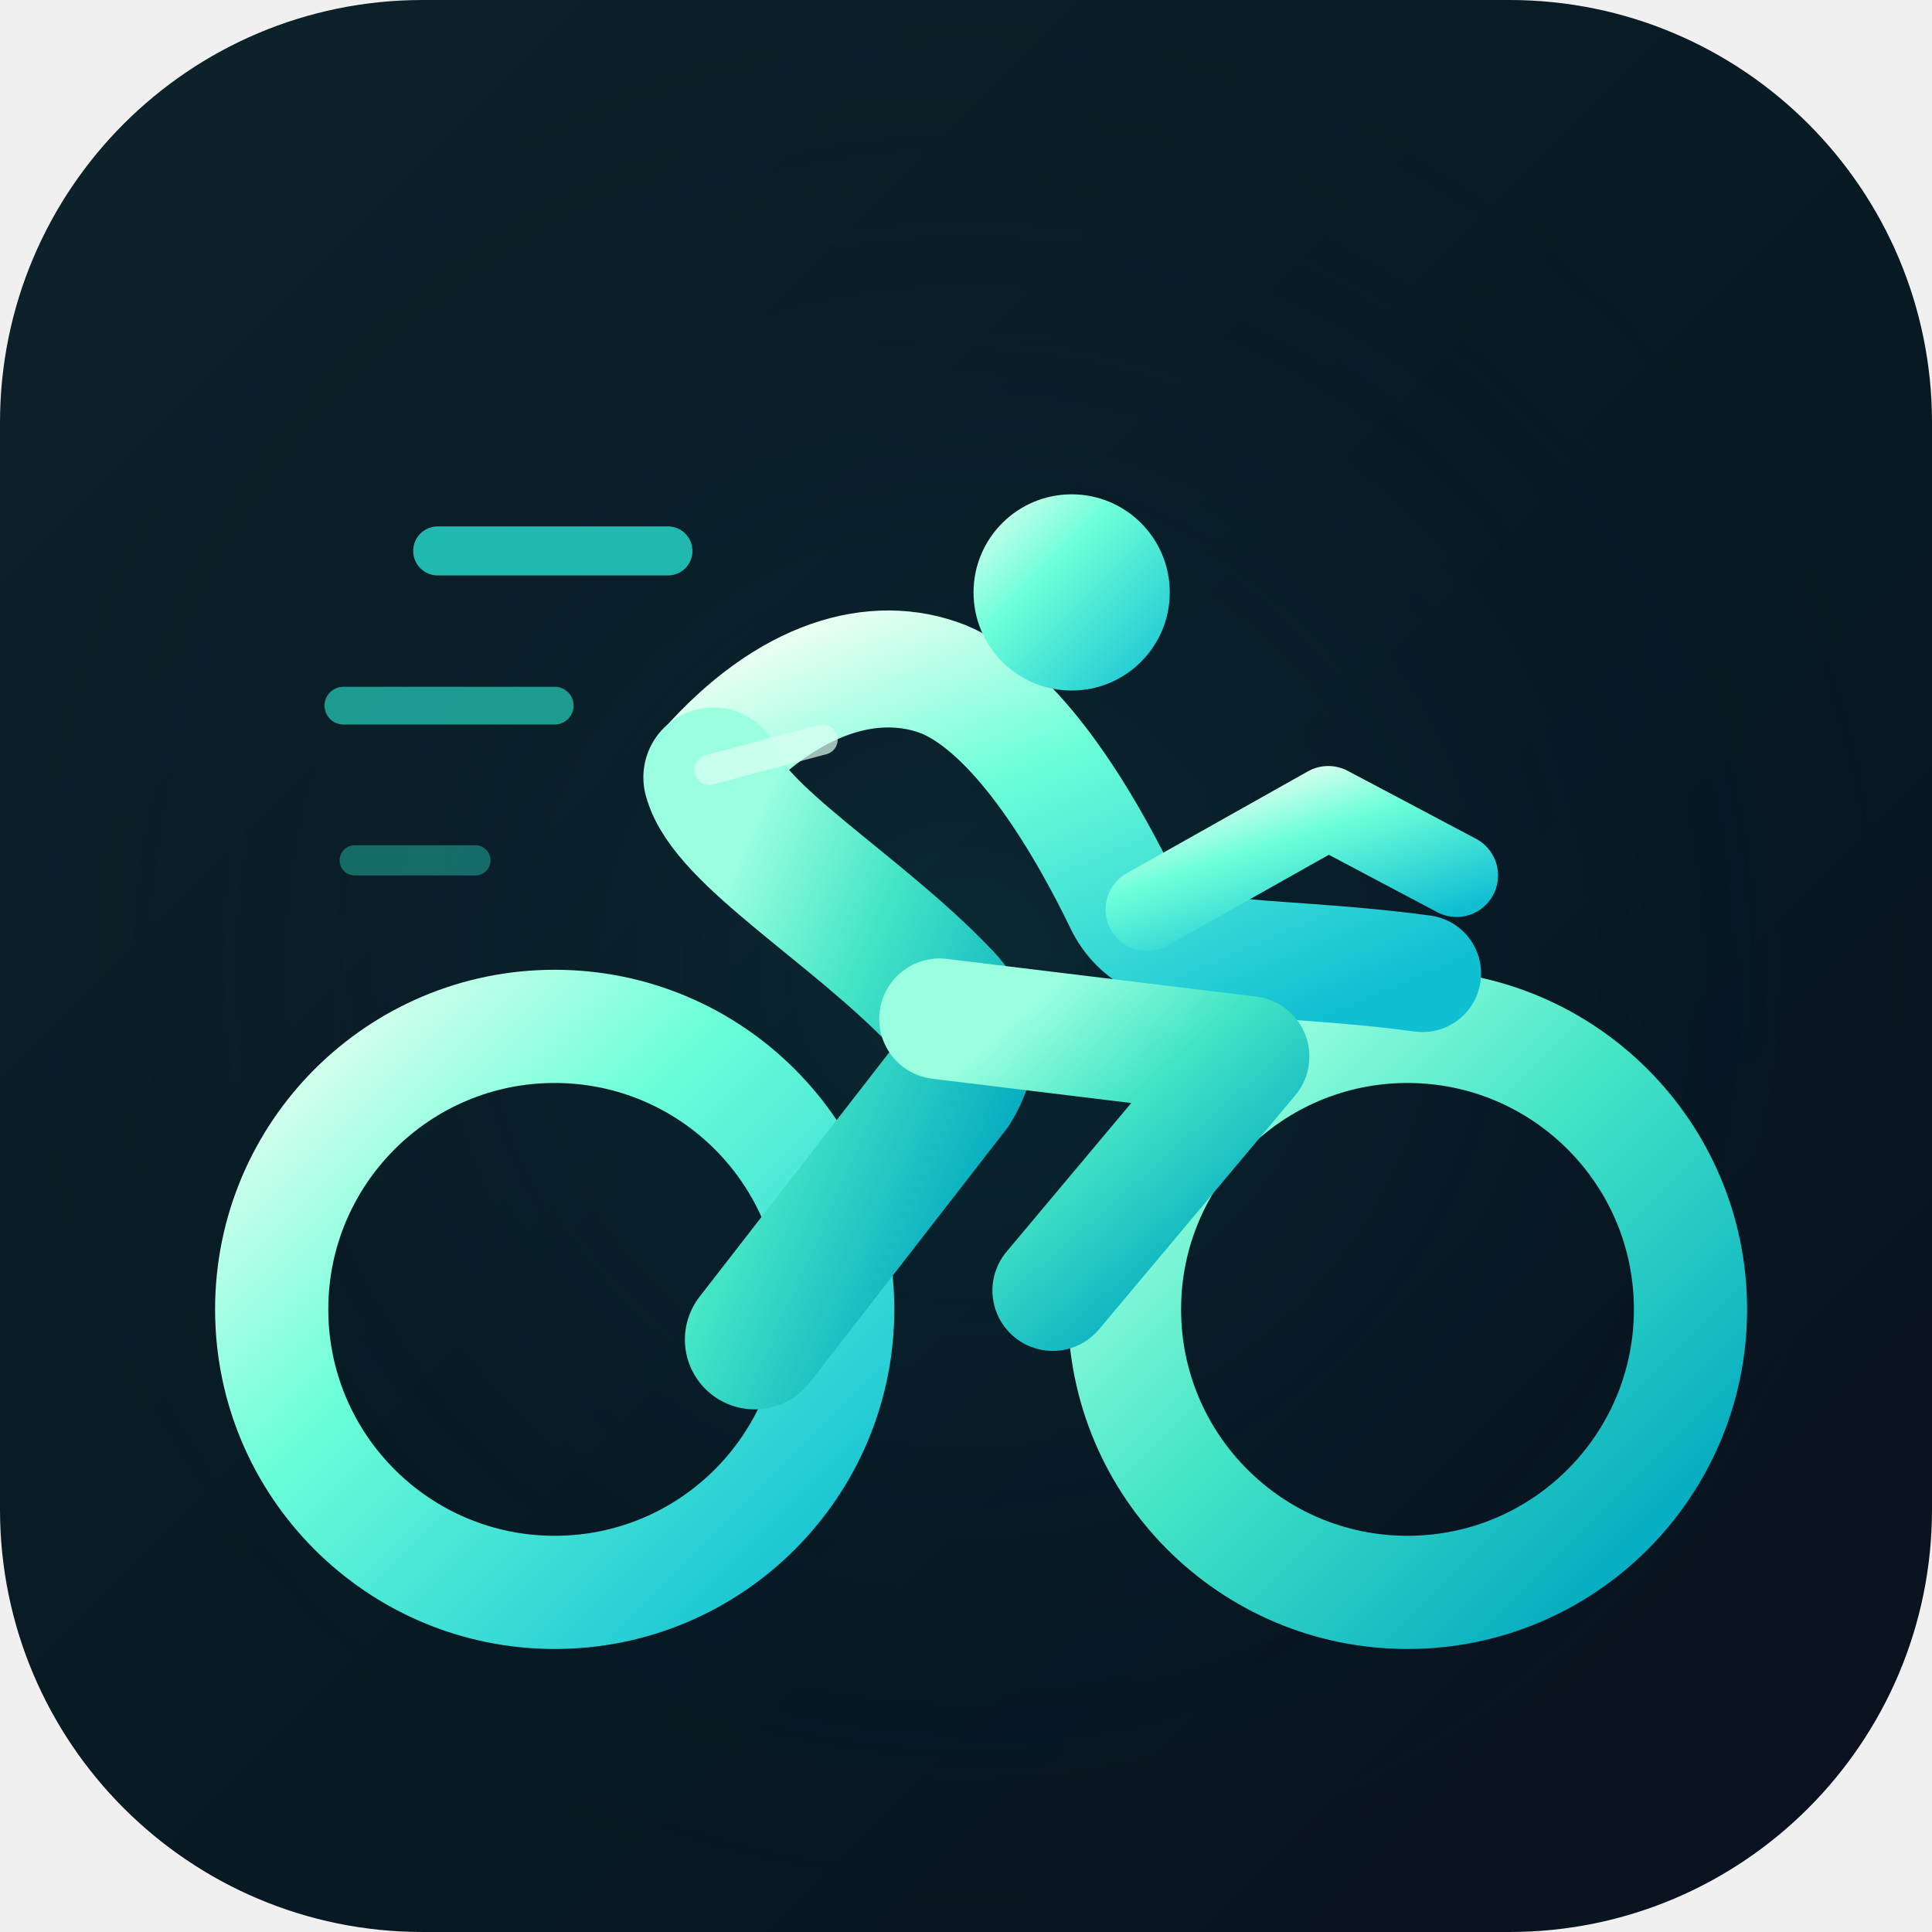
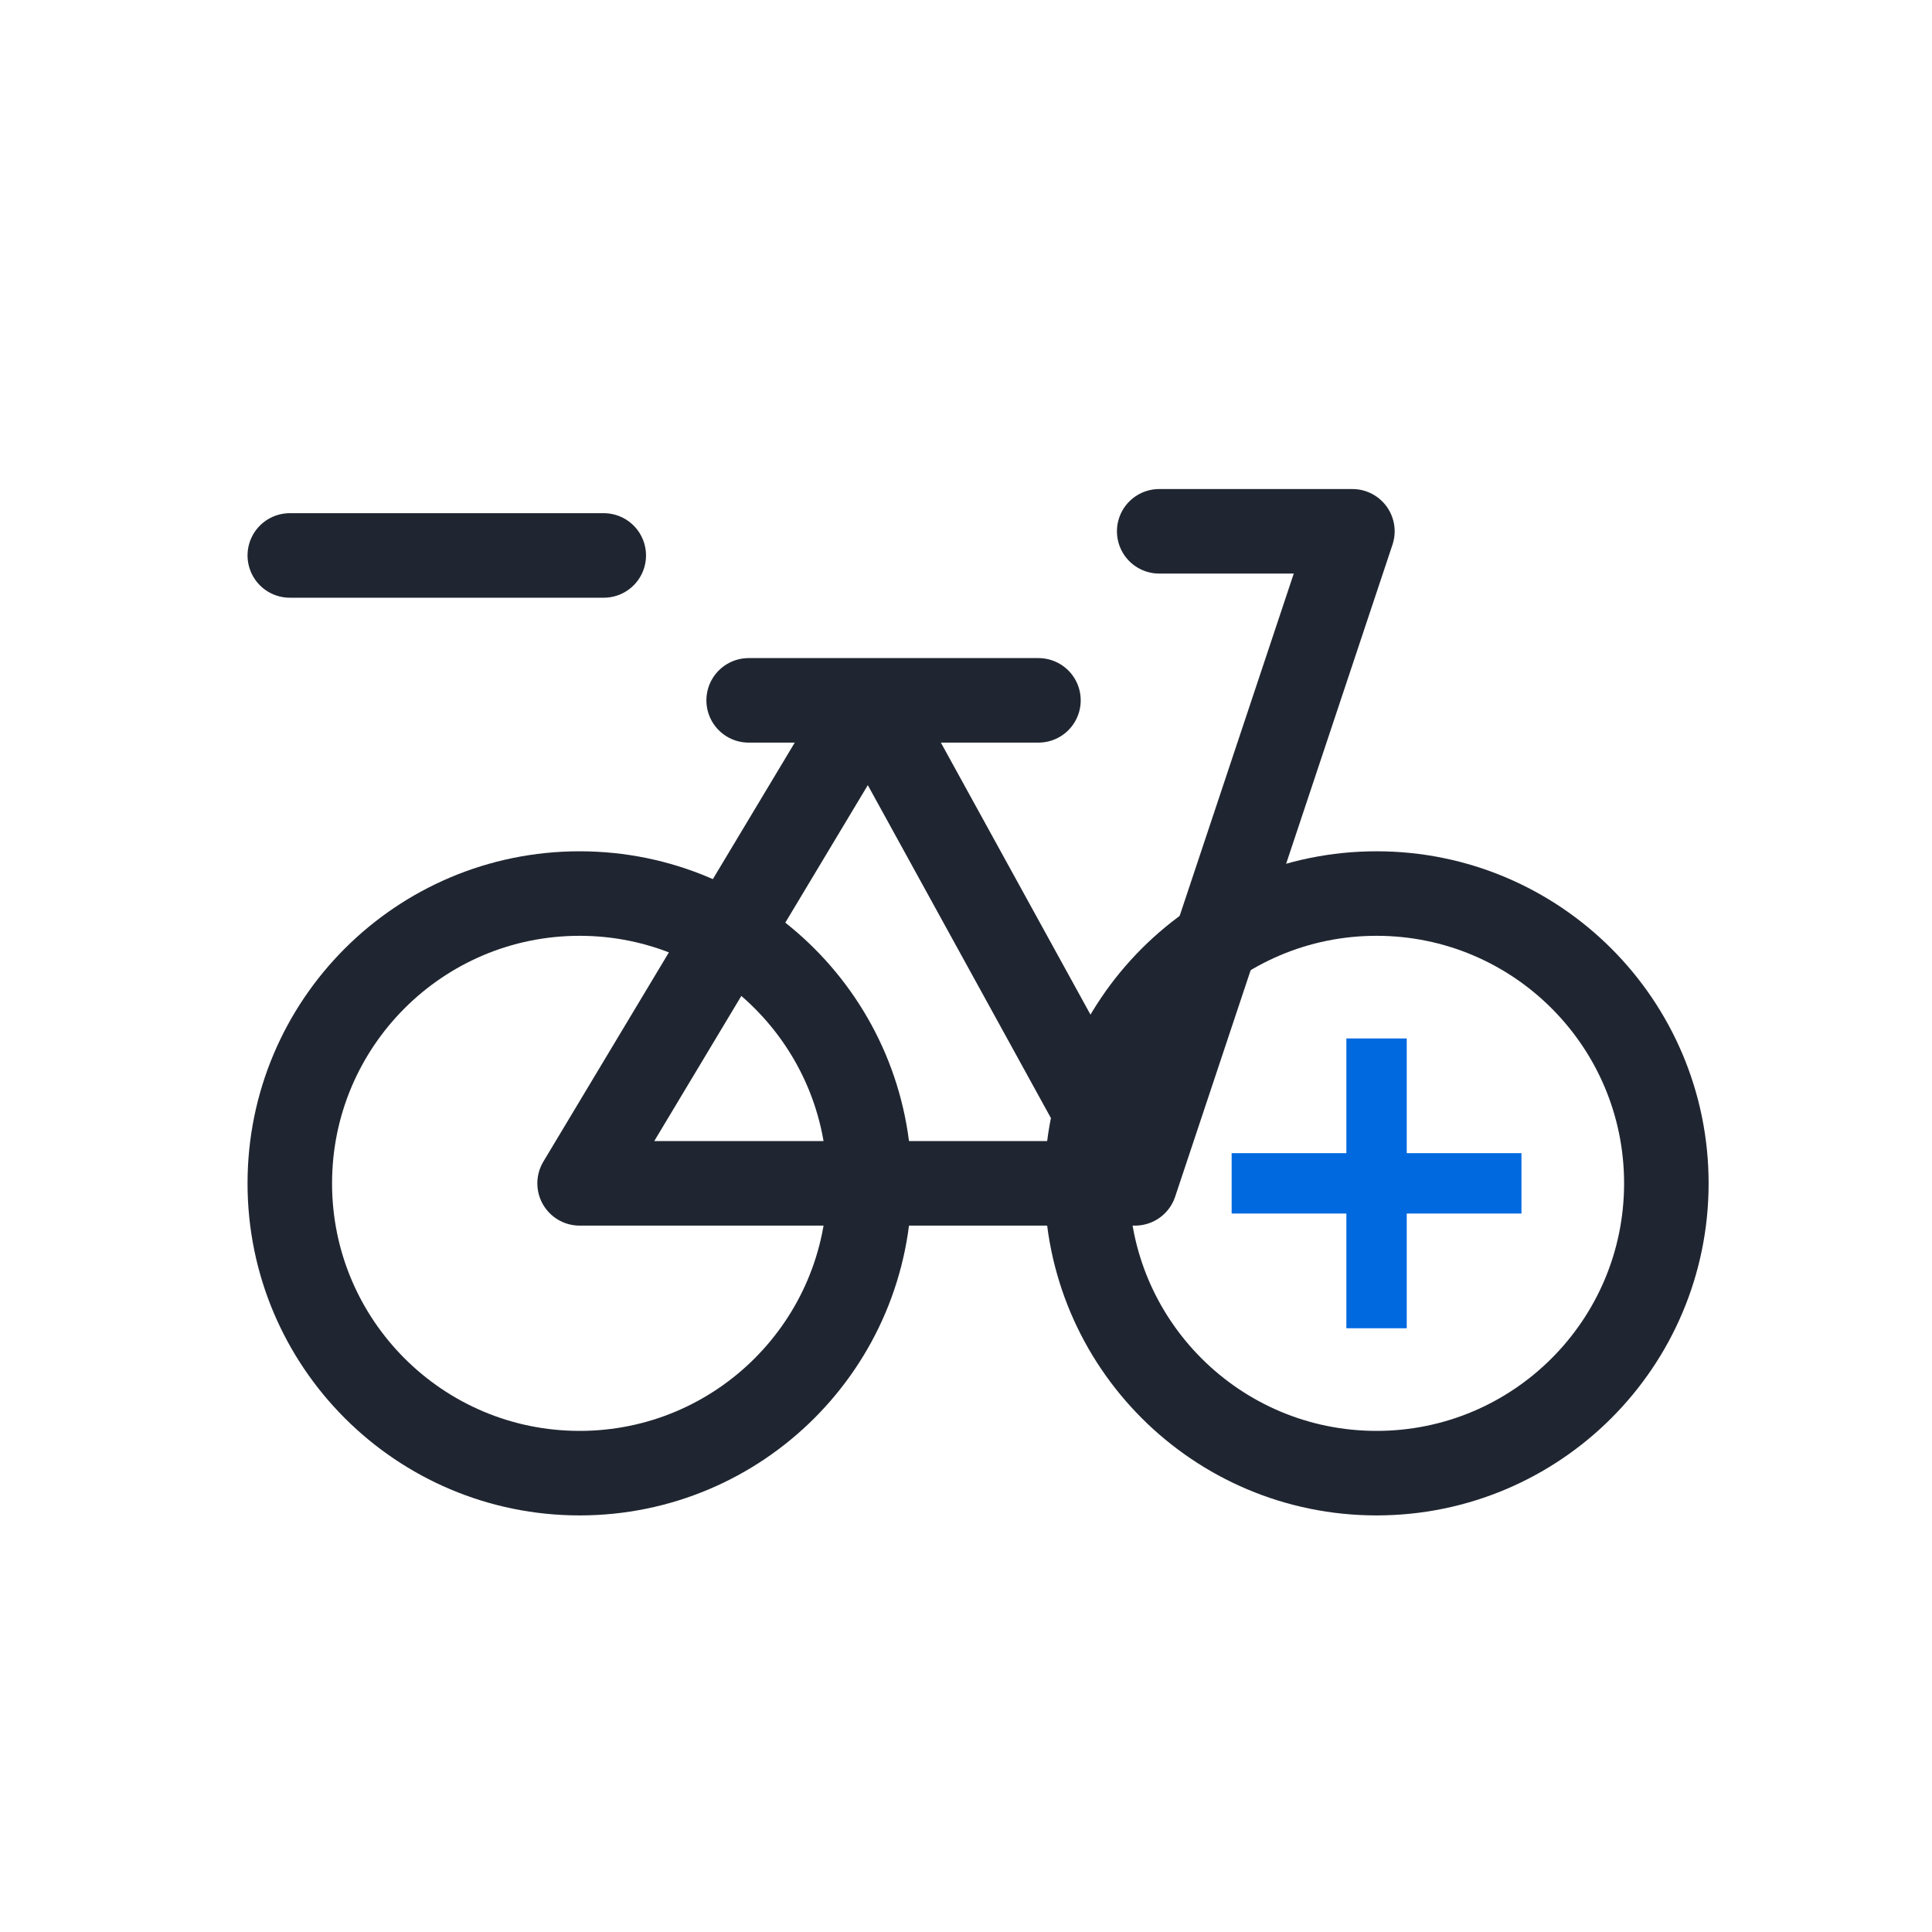
- <svg xmlns="http://www.w3.org/2000/svg" viewBox="0 0 512 512" role="img" aria-label="BikeHunt 骑行标志">
-   <defs>
-     <linearGradient id="bg" x1="0" x2="1" y1="0" y2="1">
-       <stop offset="0" stop-color="#0e222b" />
-       <stop offset=".56" stop-color="#071923" />
-       <stop offset="1" stop-color="#0b111f" />
-     </linearGradient>
-     <linearGradient id="mint" x1=".12" y1=".12" x2=".9" y2=".9">
-       <stop offset="0" stop-color="#9affe0" />
-       <stop offset=".42" stop-color="#45e6c6" />
-       <stop offset="1" stop-color="#08aec1" />
-     </linearGradient>
-     <linearGradient id="aqua" x1="0" y1="0" x2="1" y2="1">
-       <stop offset="0" stop-color="#ebfff3" />
-       <stop offset=".38" stop-color="#6dffd9" />
-       <stop offset="1" stop-color="#11bfd3" />
-     </linearGradient>
-     <radialGradient id="vignette">
-       <stop offset="0" stop-color="#0f4450" stop-opacity=".34" />
-       <stop offset="1" stop-color="#00131c" stop-opacity="0" />
-     </radialGradient>
-   </defs>
-   <rect width="512" height="512" rx="112" fill="url(#bg)" />
-   <rect width="512" height="512" rx="112" fill="url(#vignette)" />
-   <path d="M 116 146 H 177" stroke="#24c9bf" stroke-width="13" opacity=".9" stroke-linecap="round" />
-   <path d="M 91 187 H 147" stroke="#29dfc7" stroke-width="10" opacity=".65" stroke-linecap="round" />
-   <path d="M 94 228 H 126" stroke="#29dfc7" stroke-width="8" opacity=".4" stroke-linecap="round" />
-   <circle cx="147" cy="347" r="75" fill="none" stroke="url(#aqua)" stroke-width="30" />
-   <circle cx="373" cy="347" r="75" fill="none" stroke="url(#mint)" stroke-width="30" />
-   <path d="M 187 204 C 209 179 232 173 250 180 C 267 187 284 211 298 240 C 307 257 332 252 377 258" fill="none" stroke="url(#aqua)" stroke-width="31" stroke-linecap="round" stroke-linejoin="round" />
-   <path d="M 189 206 C 193 221 227 241 249 264 C 257 272 257 280 252 288 L 200 355" fill="none" stroke="url(#mint)" stroke-width="37" stroke-linecap="round" stroke-linejoin="round" />
-   <path d="M 249 270 L 331 280 L 279 342" fill="none" stroke="url(#mint)" stroke-width="32" stroke-linecap="round" stroke-linejoin="round" />
-   <path d="M 304 241 L 352 214 L 386 232" fill="none" stroke="url(#aqua)" stroke-width="22" stroke-linecap="round" stroke-linejoin="round" />
-   <circle cx="284" cy="157" r="26" fill="url(#aqua)" />
-   <path d="M 188 204 L 218 196" fill="none" stroke="#dbfff2" stroke-width="8" stroke-linecap="round" opacity=".7" />
+ <svg xmlns="http://www.w3.org/2000/svg" viewBox="0 0 80 80">
+   <rect width="80" height="80" fill="#fff" />
+   <g fill="none" transform="translate(8 14)">
+     <circle cx="16" cy="35" r="12" stroke="#202631" stroke-width="3.5" />
+     <circle cx="49" cy="35" r="12" stroke="#202631" stroke-width="3.5" />
+     <path d="m16 35 12-20 11 20H16Zm23 0 9-27h-8M23 15h12M4 9h13" stroke="#202631" stroke-width="3.5" stroke-linecap="round" stroke-linejoin="round" />
+     <path d="M49 29v12M43 35h12" stroke="#0069e0" stroke-width="2.5" />
+   </g>
</svg>
